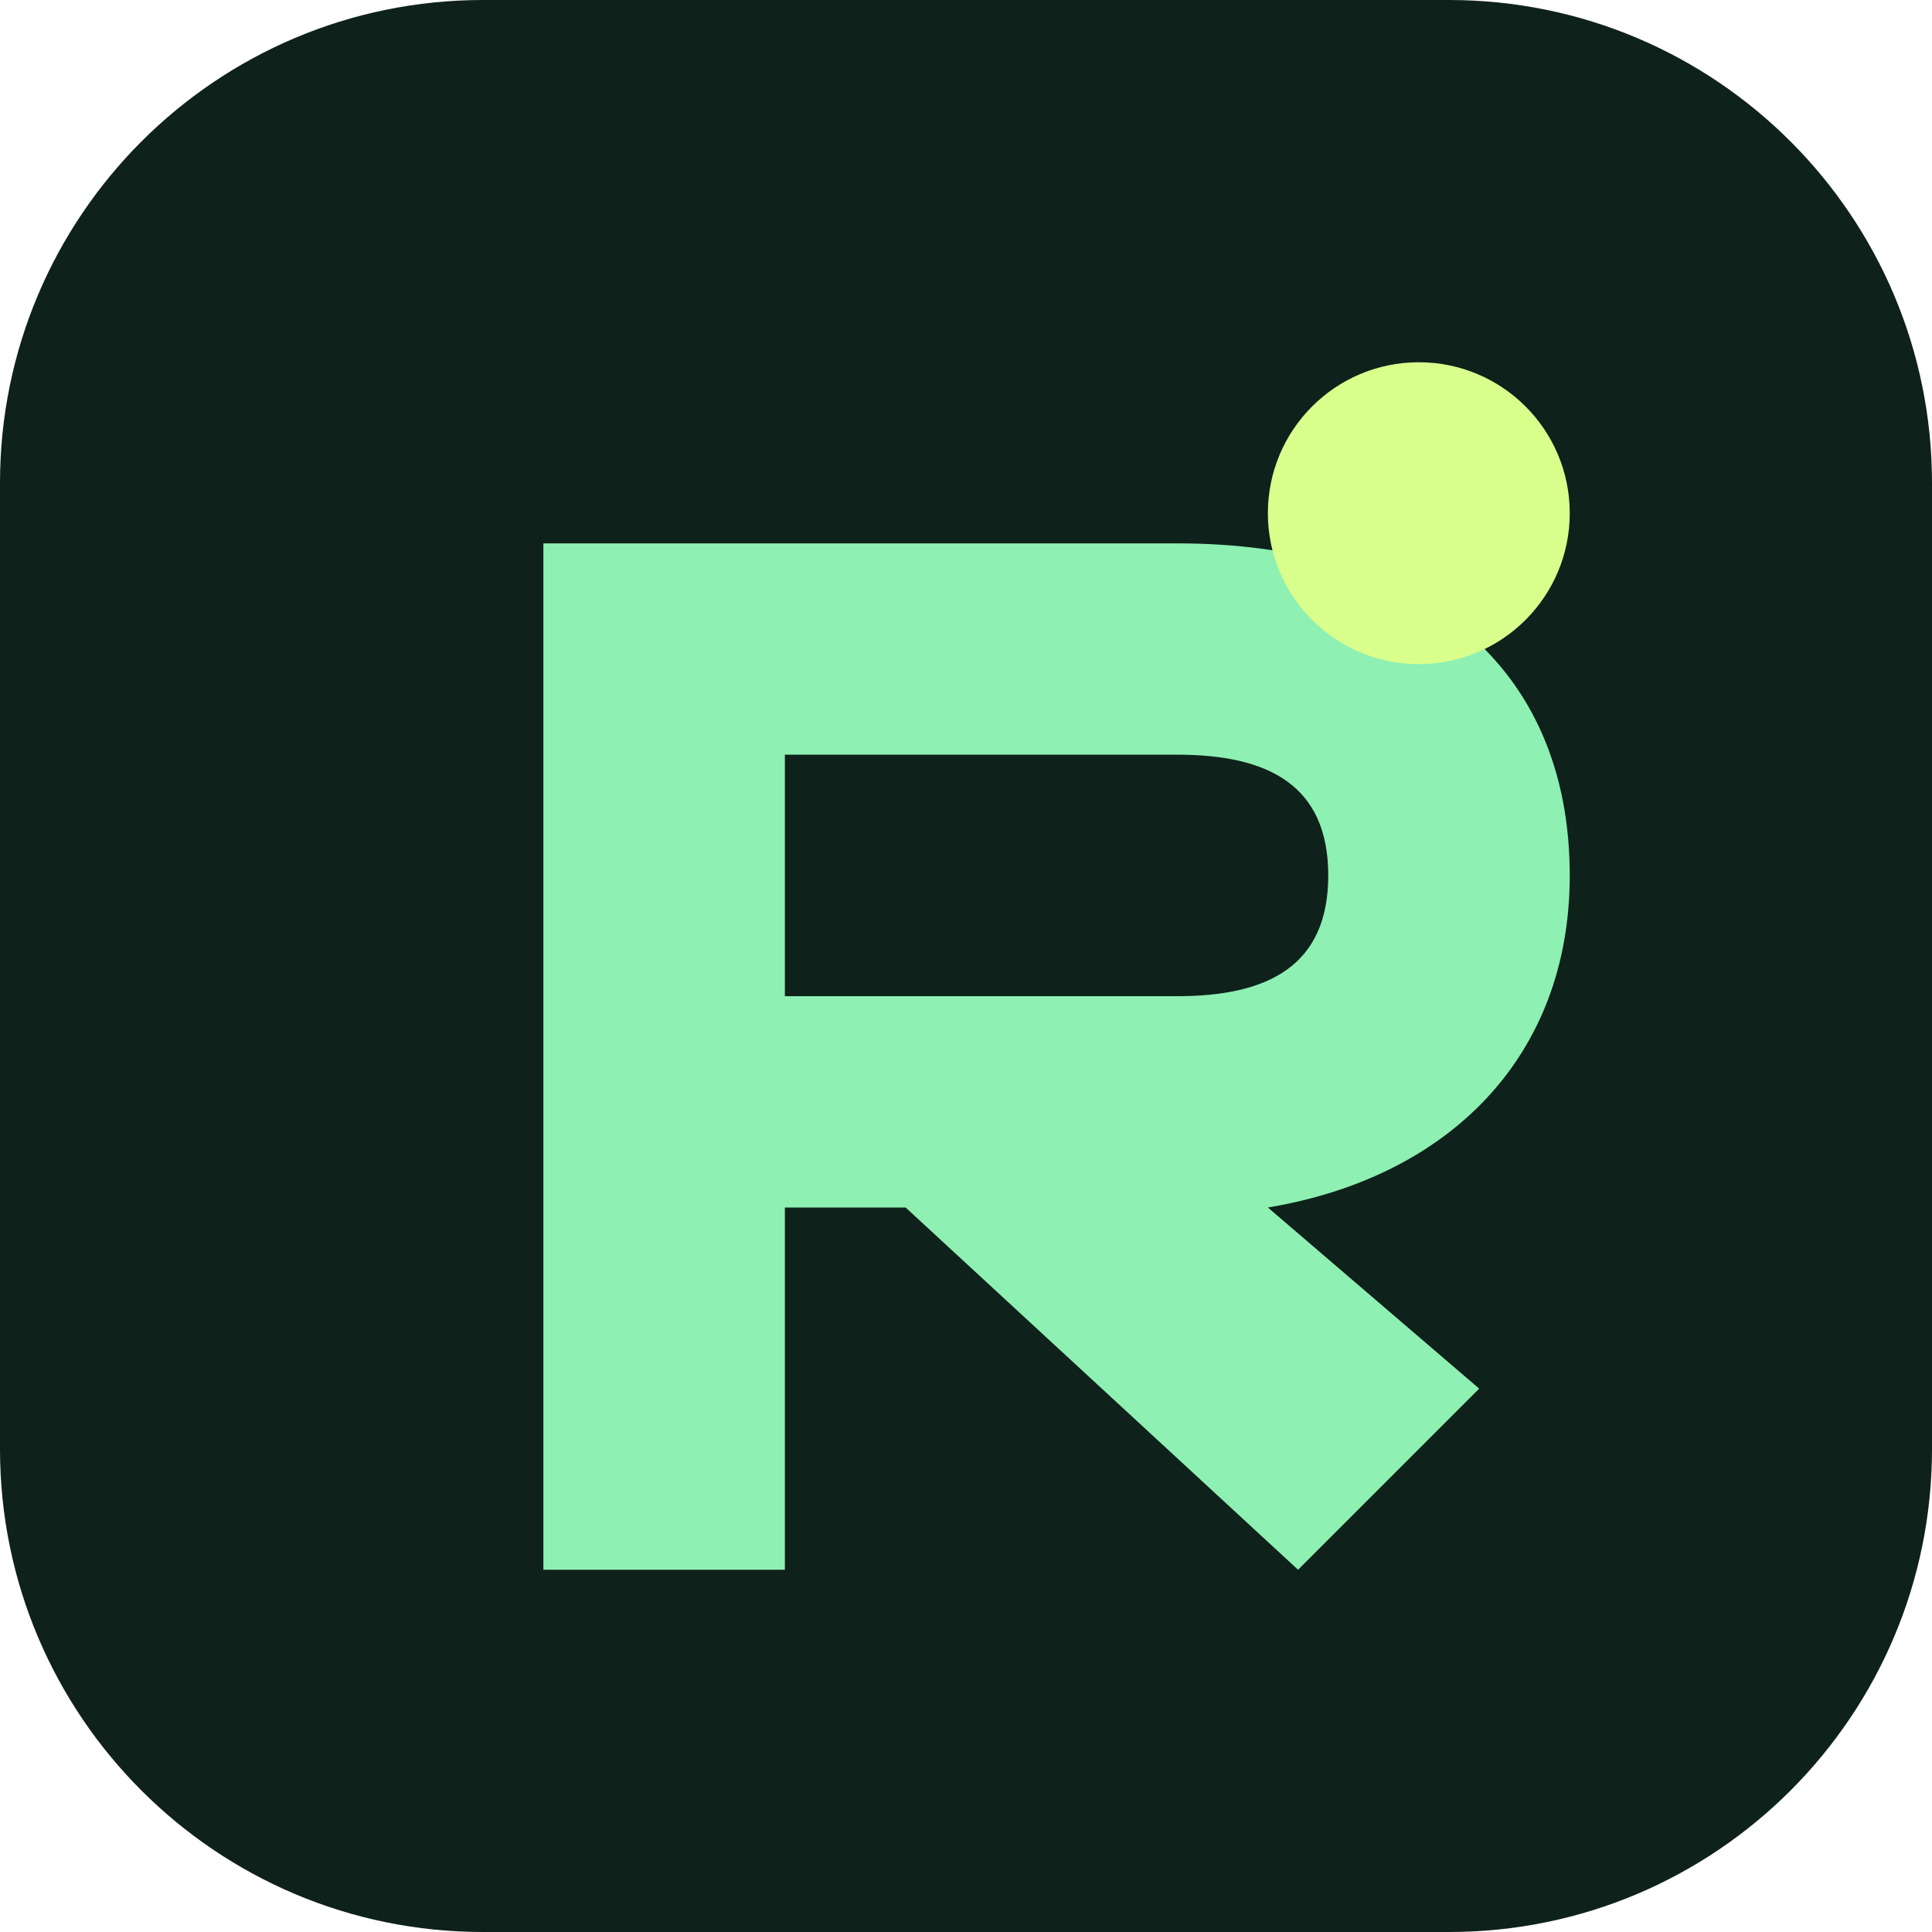
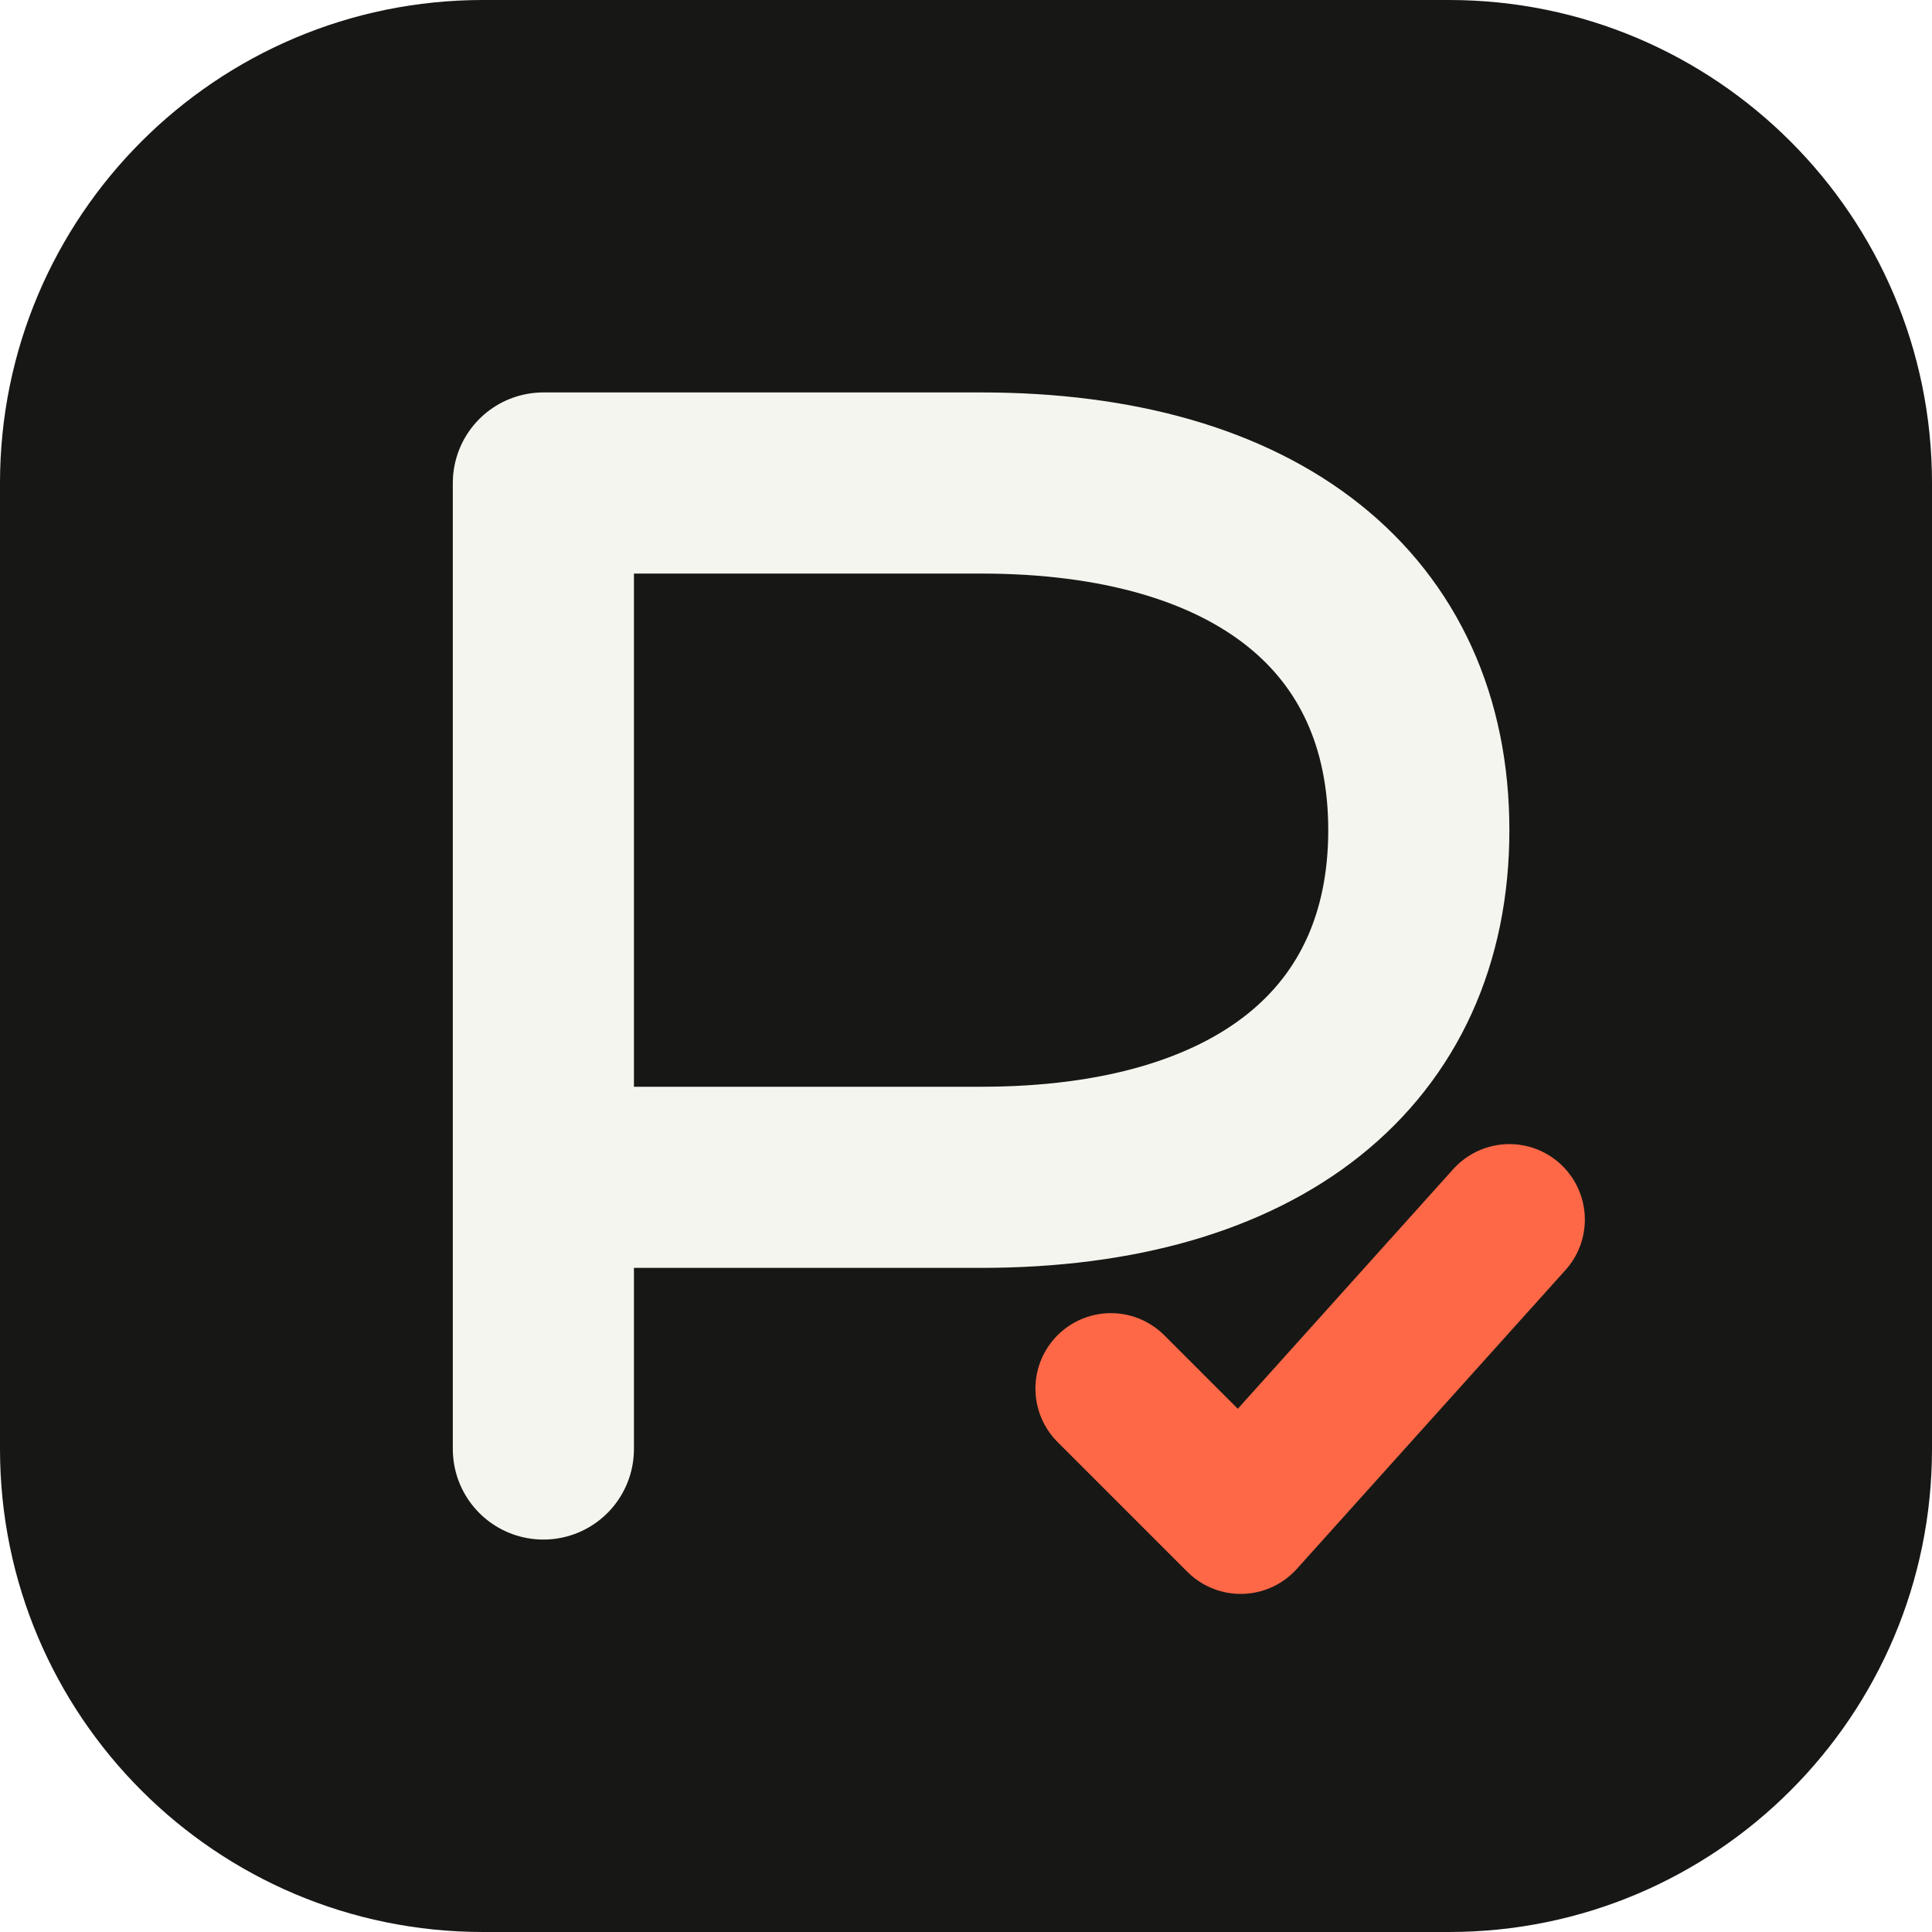
- <svg xmlns="http://www.w3.org/2000/svg" viewBox="0 0 64 64" role="img" aria-labelledby="title">
-   <rect width="64" height="64" rx="16" fill="#0f211b" />
-   <path d="M18 18h21c8 0 13 4 13 11 0 6-4 10-10 11l7 6-6 6-13-12h-4v12h-8V18Zm8 7v8h13c3 0 5-1 5-4s-2-4-5-4H26Z" fill="#8ef0b2" />
-   <circle cx="47" cy="17" r="5" fill="#d9ff8c" />
+ <svg xmlns="http://www.w3.org/2000/svg" viewBox="0 0 32 32" role="img" aria-labelledby="title desc">
+   <rect width="32" height="32" rx="8" fill="#171815" />
+   <path d="M9 24V8h7.25c4.58 0 7.25 2.16 7.25 5.75s-2.67 5.75-7.25 5.75H9" fill="none" stroke="#F5F5EF" stroke-width="3" stroke-linecap="round" stroke-linejoin="round" />
+   <path d="m18.4 23 2.15 2.15L25 20.2" fill="none" stroke="#FF6847" stroke-width="2.5" stroke-linecap="round" stroke-linejoin="round" />
</svg>
